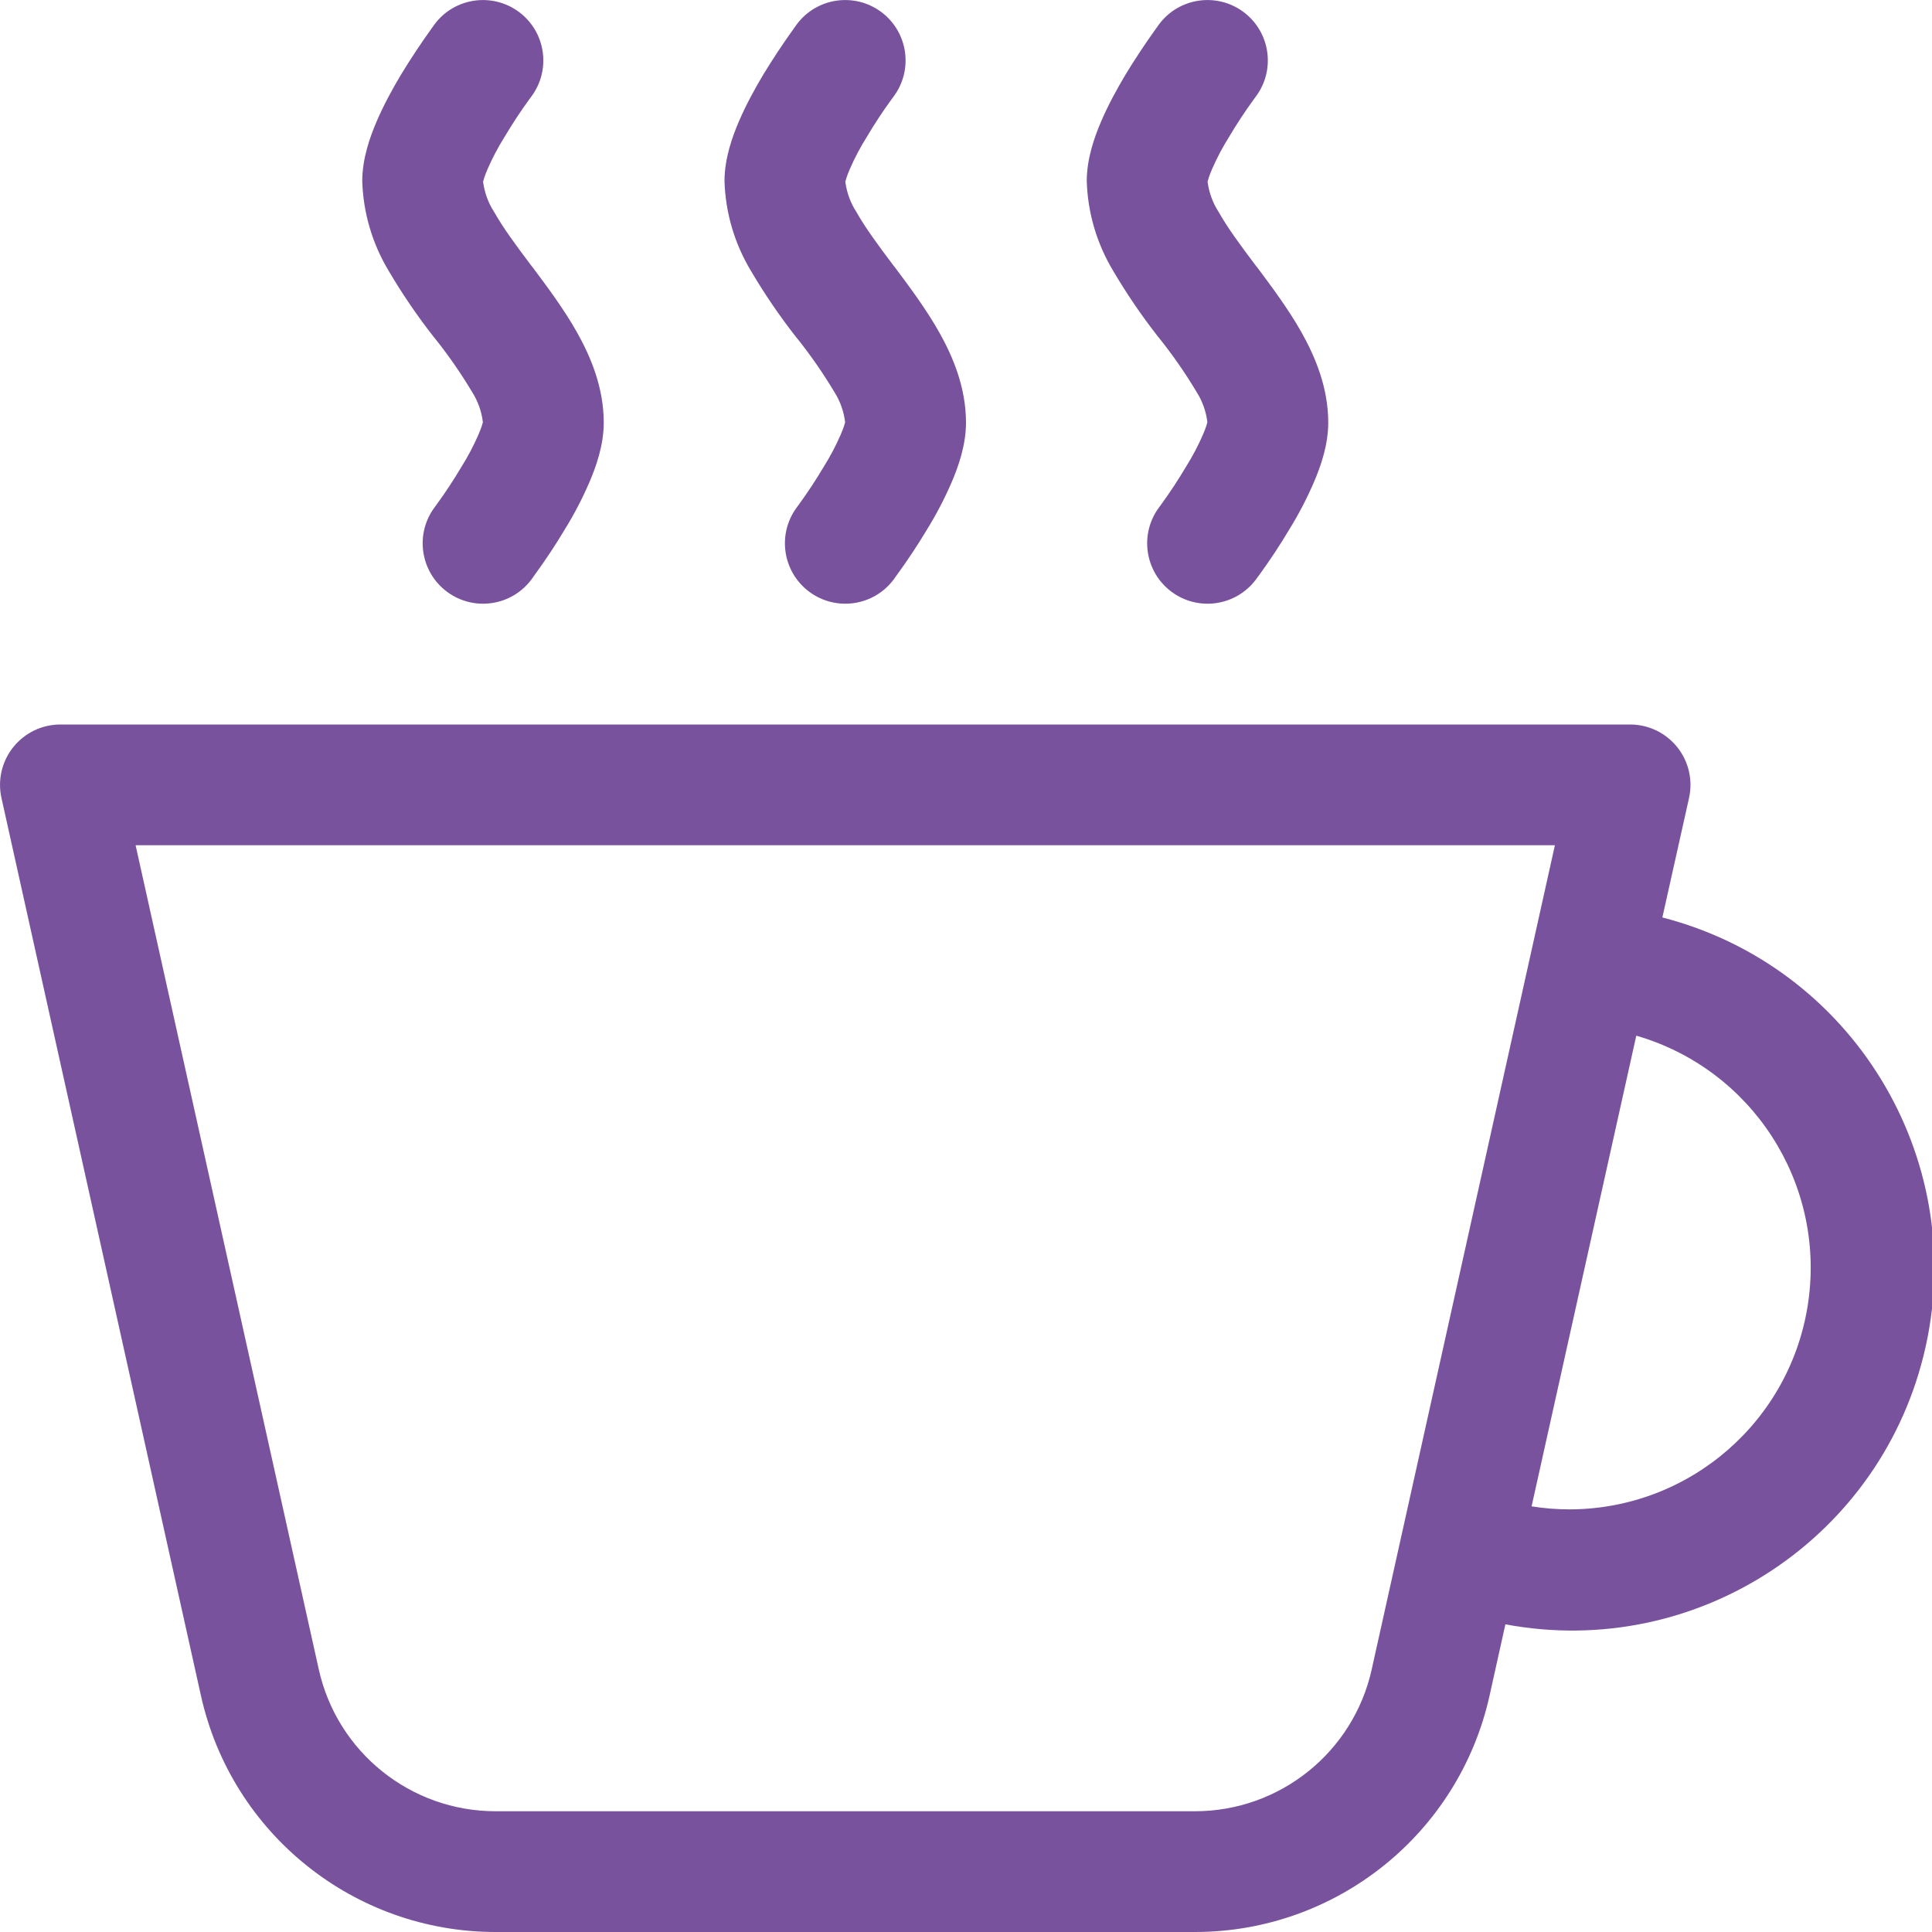
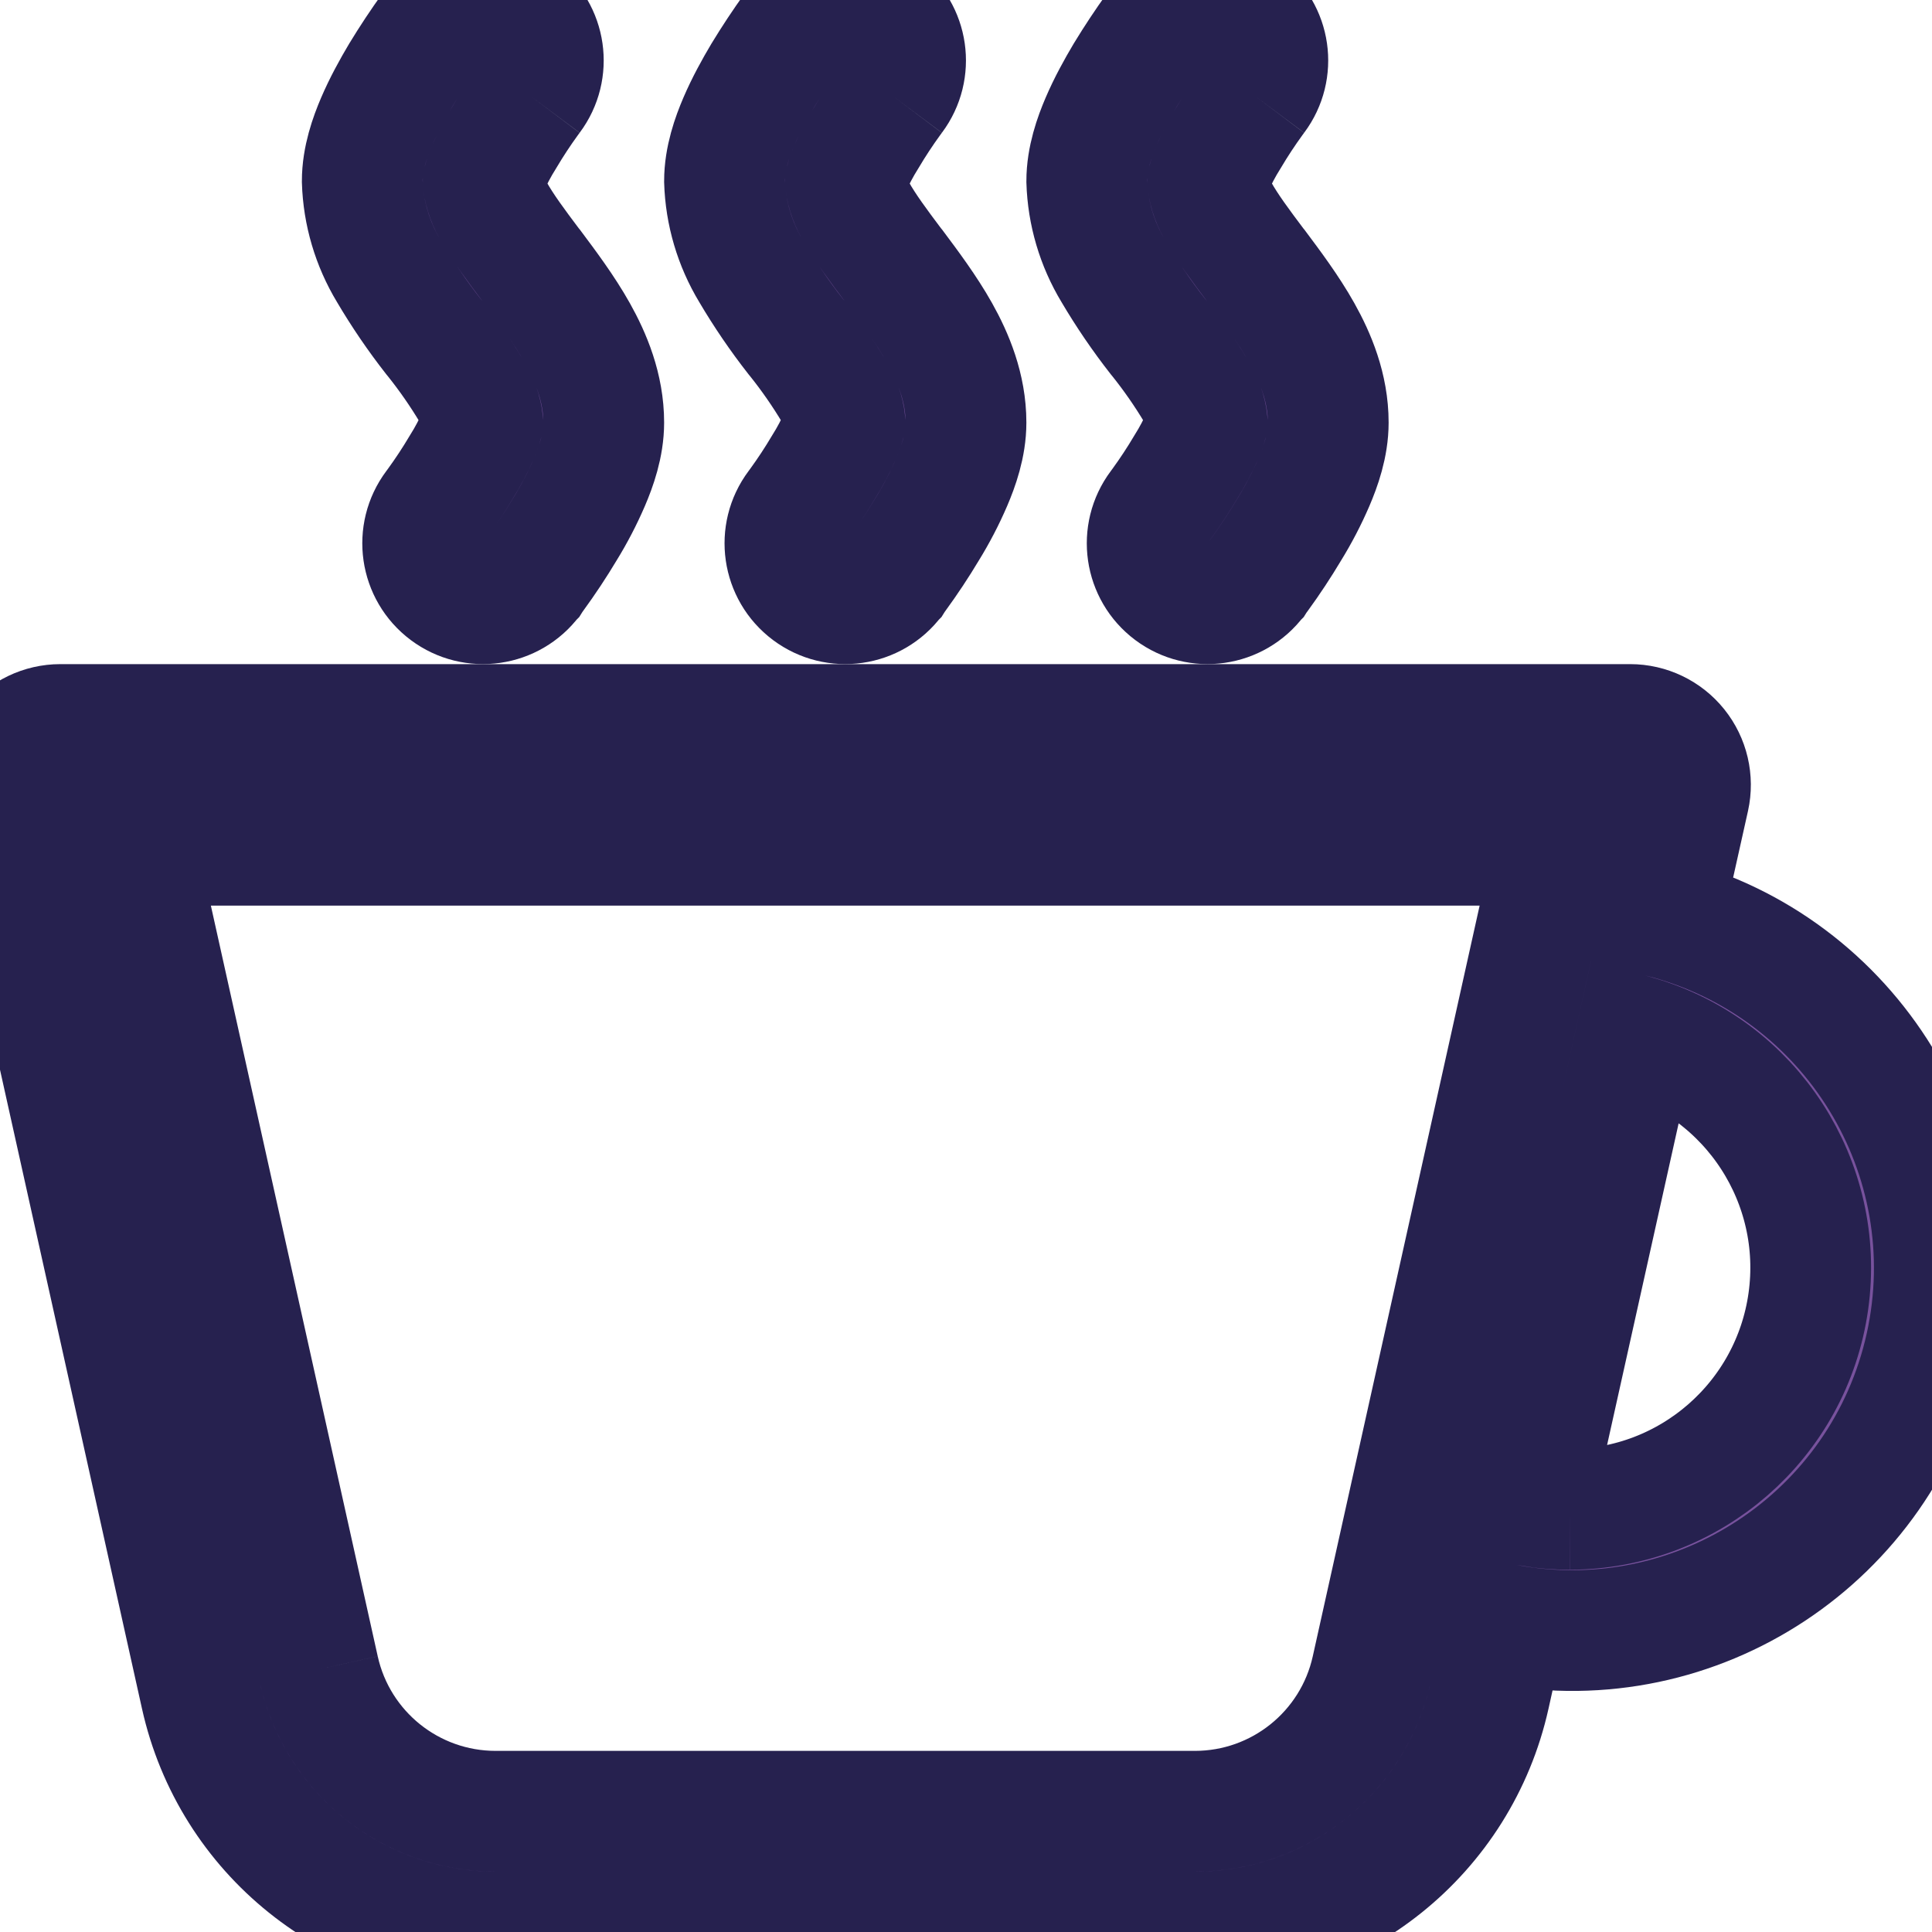
- <svg xmlns="http://www.w3.org/2000/svg" width="16" height="16" fill="#78529d" class="bi bi-cup-hot" viewBox="0 0 16 16">
+ <svg xmlns="http://www.w3.org/2000/svg" width="16" height="16" fill="#78529d" stroke="#26214f" class="bi bi-cup-hot" viewBox="0 0 16 16">
  <path fill-rule="evenodd" d="M.5 6a.5.5 0 0 0-.488.608l1.652 7.434A2.5 2.5 0 0 0 4.104 16h5.792a2.5 2.5 0 0 0 2.44-1.958l.131-.59a3 3 0 0 0 1.3-5.854l.221-.99A.5.5 0 0 0 13.5 6zM13 12.5a2 2 0 0 1-.316-.025l.867-3.898A2.001 2.001 0 0 1 13 12.5M2.64 13.825 1.123 7h11.754l-1.517 6.825A1.5 1.5 0 0 1 9.896 15H4.104a1.5 1.5 0 0 1-1.464-1.175" />
  <path d="m4.4.8-.003.004-.014.019a4 4 0 0 0-.204.31 2 2 0 0 0-.141.267c-.026.06-.034.092-.037.103v.004a.6.6 0 0 0 .091.248c.075.133.178.272.308.445l.01.012c.118.158.26.347.37.543.112.2.22.455.22.745 0 .188-.065.368-.119.494a3 3 0 0 1-.202.388 5 5 0 0 1-.253.382l-.018.025-.005.008-.002.002A.5.5 0 0 1 3.6 4.2l.003-.004.014-.019a4 4 0 0 0 .204-.31 2 2 0 0 0 .141-.267c.026-.06.034-.092.037-.103a.6.6 0 0 0-.09-.252A4 4 0 0 0 3.6 2.8l-.01-.012a5 5 0 0 1-.37-.543A1.53 1.53 0 0 1 3 1.5c0-.188.065-.368.119-.494.059-.138.134-.274.202-.388a6 6 0 0 1 .253-.382l.025-.035A.5.5 0 0 1 4.4.8m3 0-.003.004-.014.019a4 4 0 0 0-.204.31 2 2 0 0 0-.141.267c-.026.06-.034.092-.037.103v.004a.6.6 0 0 0 .091.248c.075.133.178.272.308.445l.01.012c.118.158.26.347.37.543.112.2.22.455.22.745 0 .188-.065.368-.119.494a3 3 0 0 1-.202.388 5 5 0 0 1-.253.382l-.018.025-.005.008-.002.002A.5.5 0 0 1 6.6 4.2l.003-.004.014-.019a4 4 0 0 0 .204-.31 2 2 0 0 0 .141-.267c.026-.06.034-.092.037-.103a.6.6 0 0 0-.09-.252A4 4 0 0 0 6.6 2.8l-.01-.012a5 5 0 0 1-.37-.543A1.53 1.53 0 0 1 6 1.5c0-.188.065-.368.119-.494.059-.138.134-.274.202-.388a6 6 0 0 1 .253-.382l.025-.035A.5.5 0 0 1 7.4.8m3 0-.003.004-.014.019a4 4 0 0 0-.204.31 2 2 0 0 0-.141.267c-.026.06-.034.092-.037.103v.004a.6.6 0 0 0 .091.248c.075.133.178.272.308.445l.01.012c.118.158.26.347.37.543.112.2.22.455.22.745 0 .188-.065.368-.119.494a3 3 0 0 1-.202.388 5 5 0 0 1-.252.382l-.019.025-.005.008-.002.002A.5.5 0 0 1 9.6 4.2l.003-.004.014-.019a4 4 0 0 0 .204-.31 2 2 0 0 0 .141-.267c.026-.06.034-.092.037-.103a.6.6 0 0 0-.09-.252A4 4 0 0 0 9.6 2.8l-.01-.012a5 5 0 0 1-.37-.543A1.53 1.53 0 0 1 9 1.5c0-.188.065-.368.119-.494.059-.138.134-.274.202-.388a6 6 0 0 1 .253-.382l.025-.035A.5.5 0 0 1 10.4.8" />
</svg>
